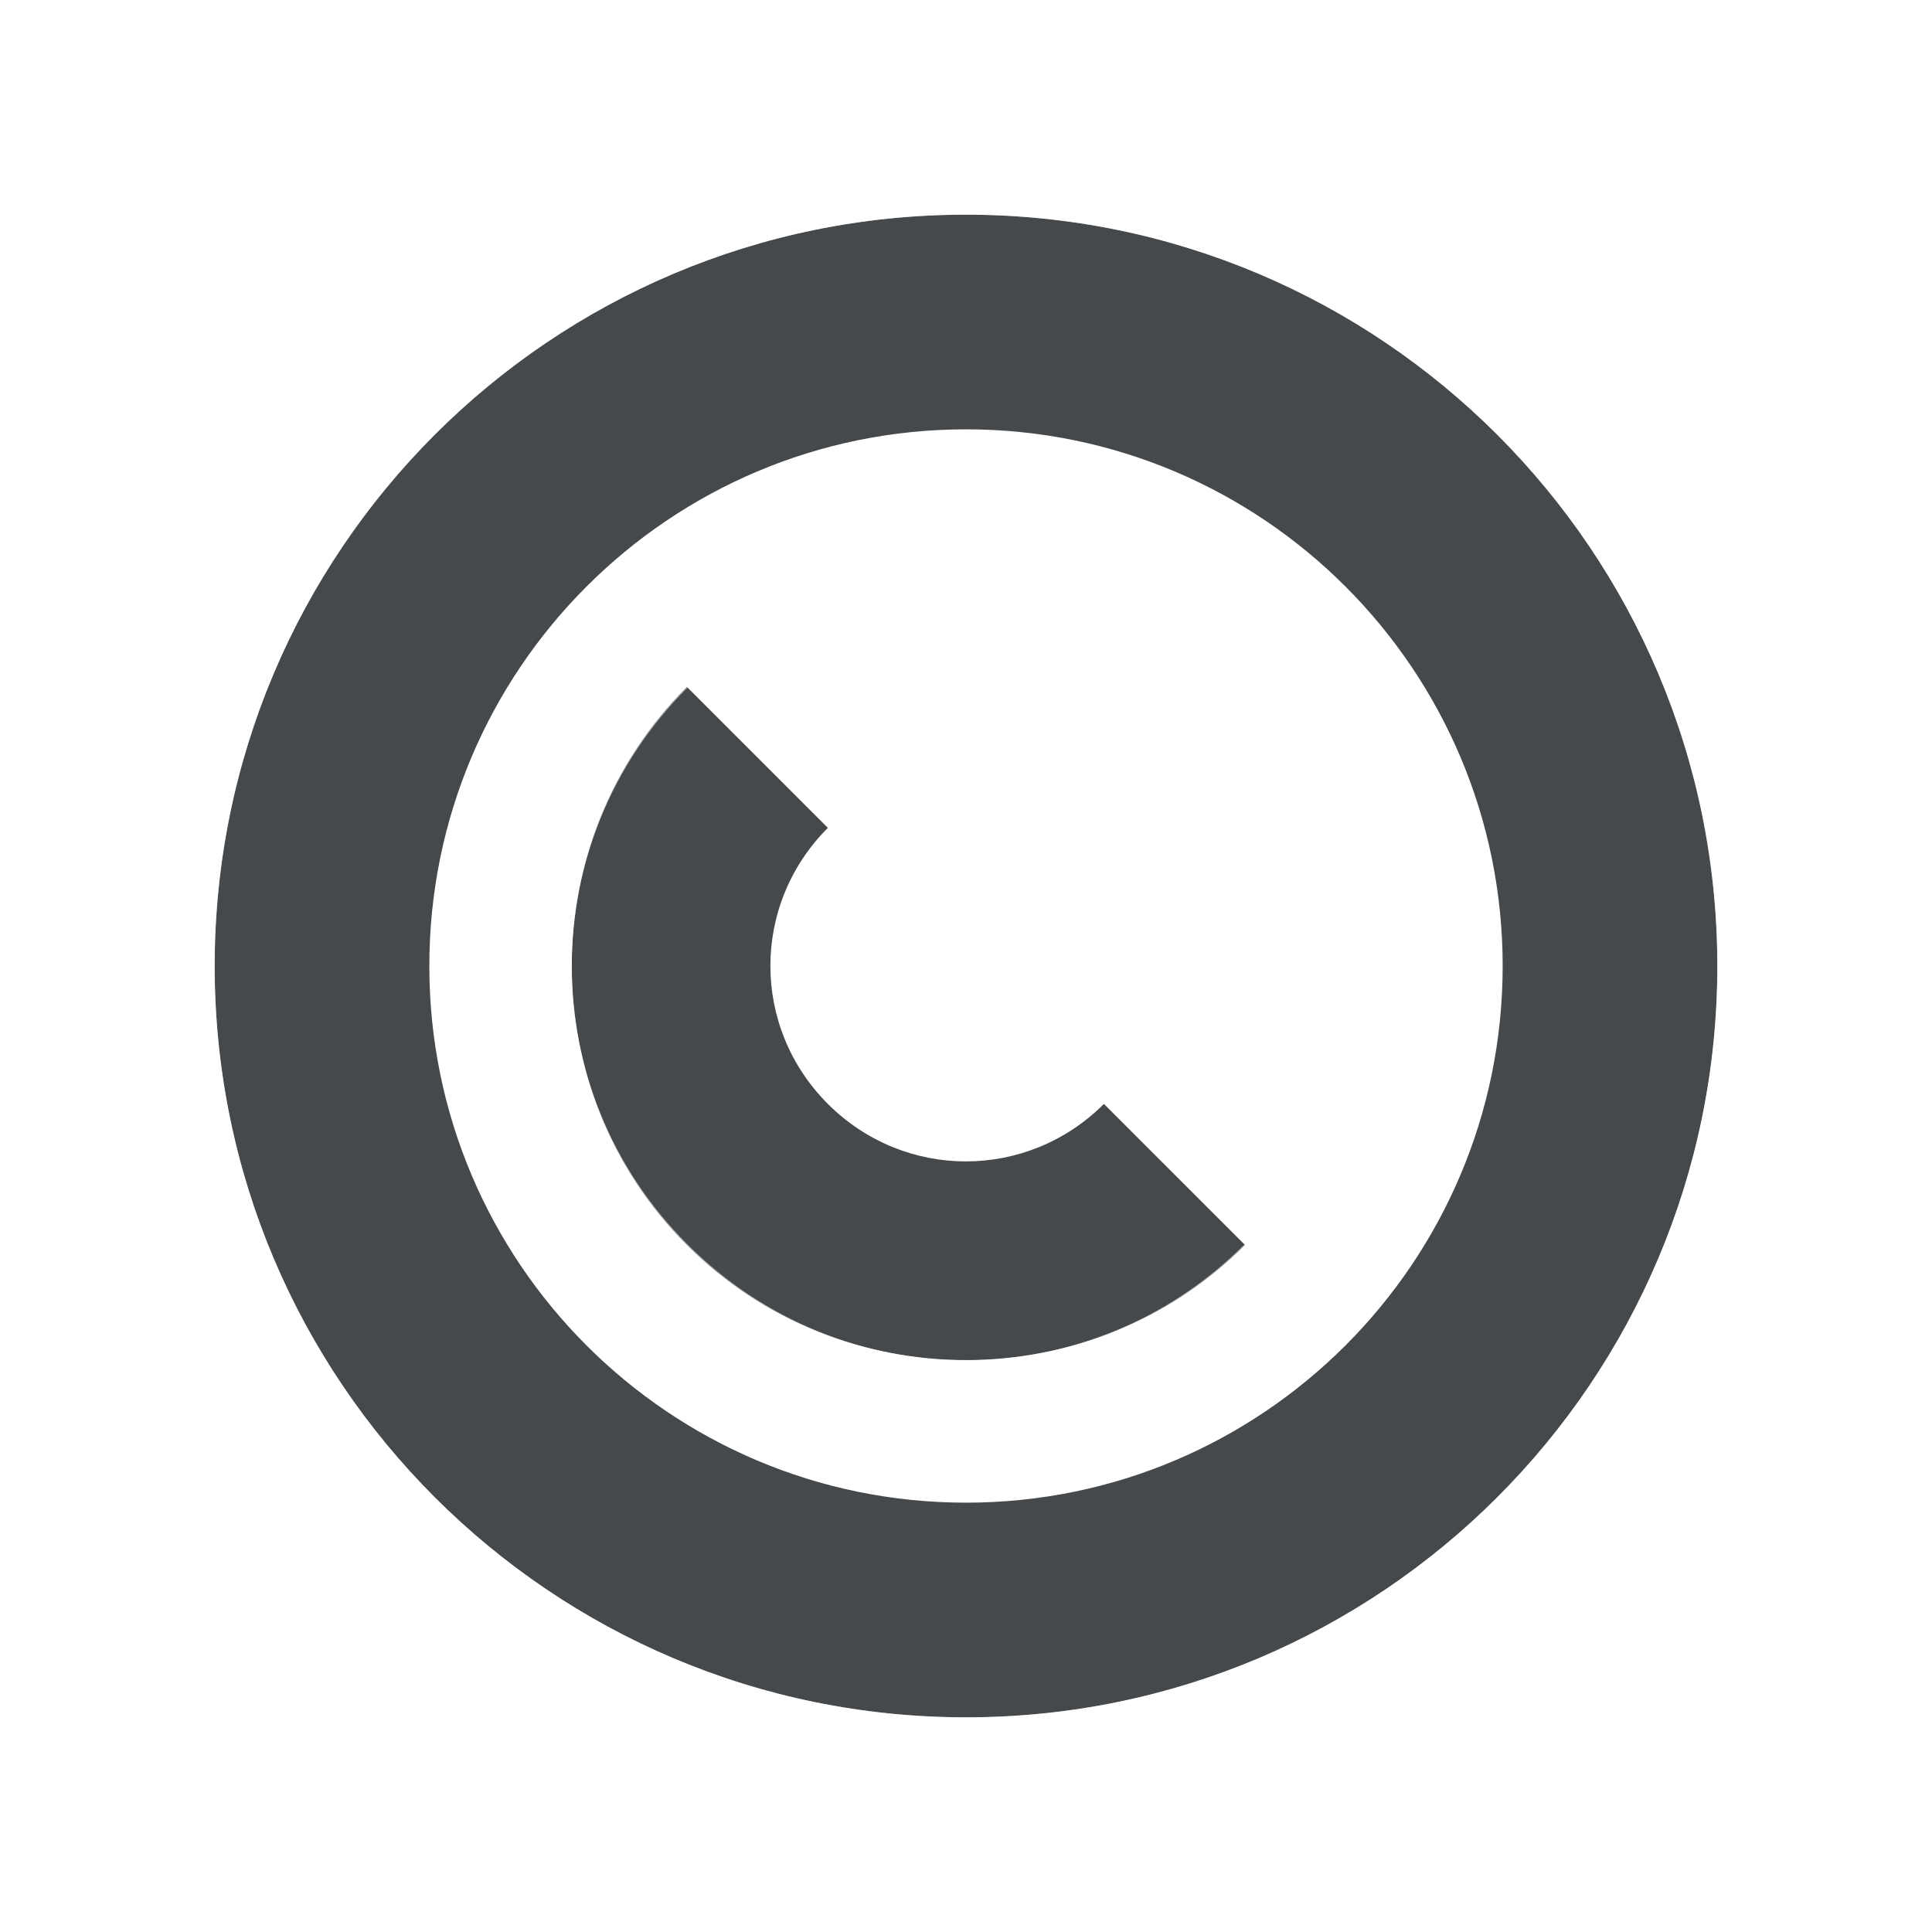
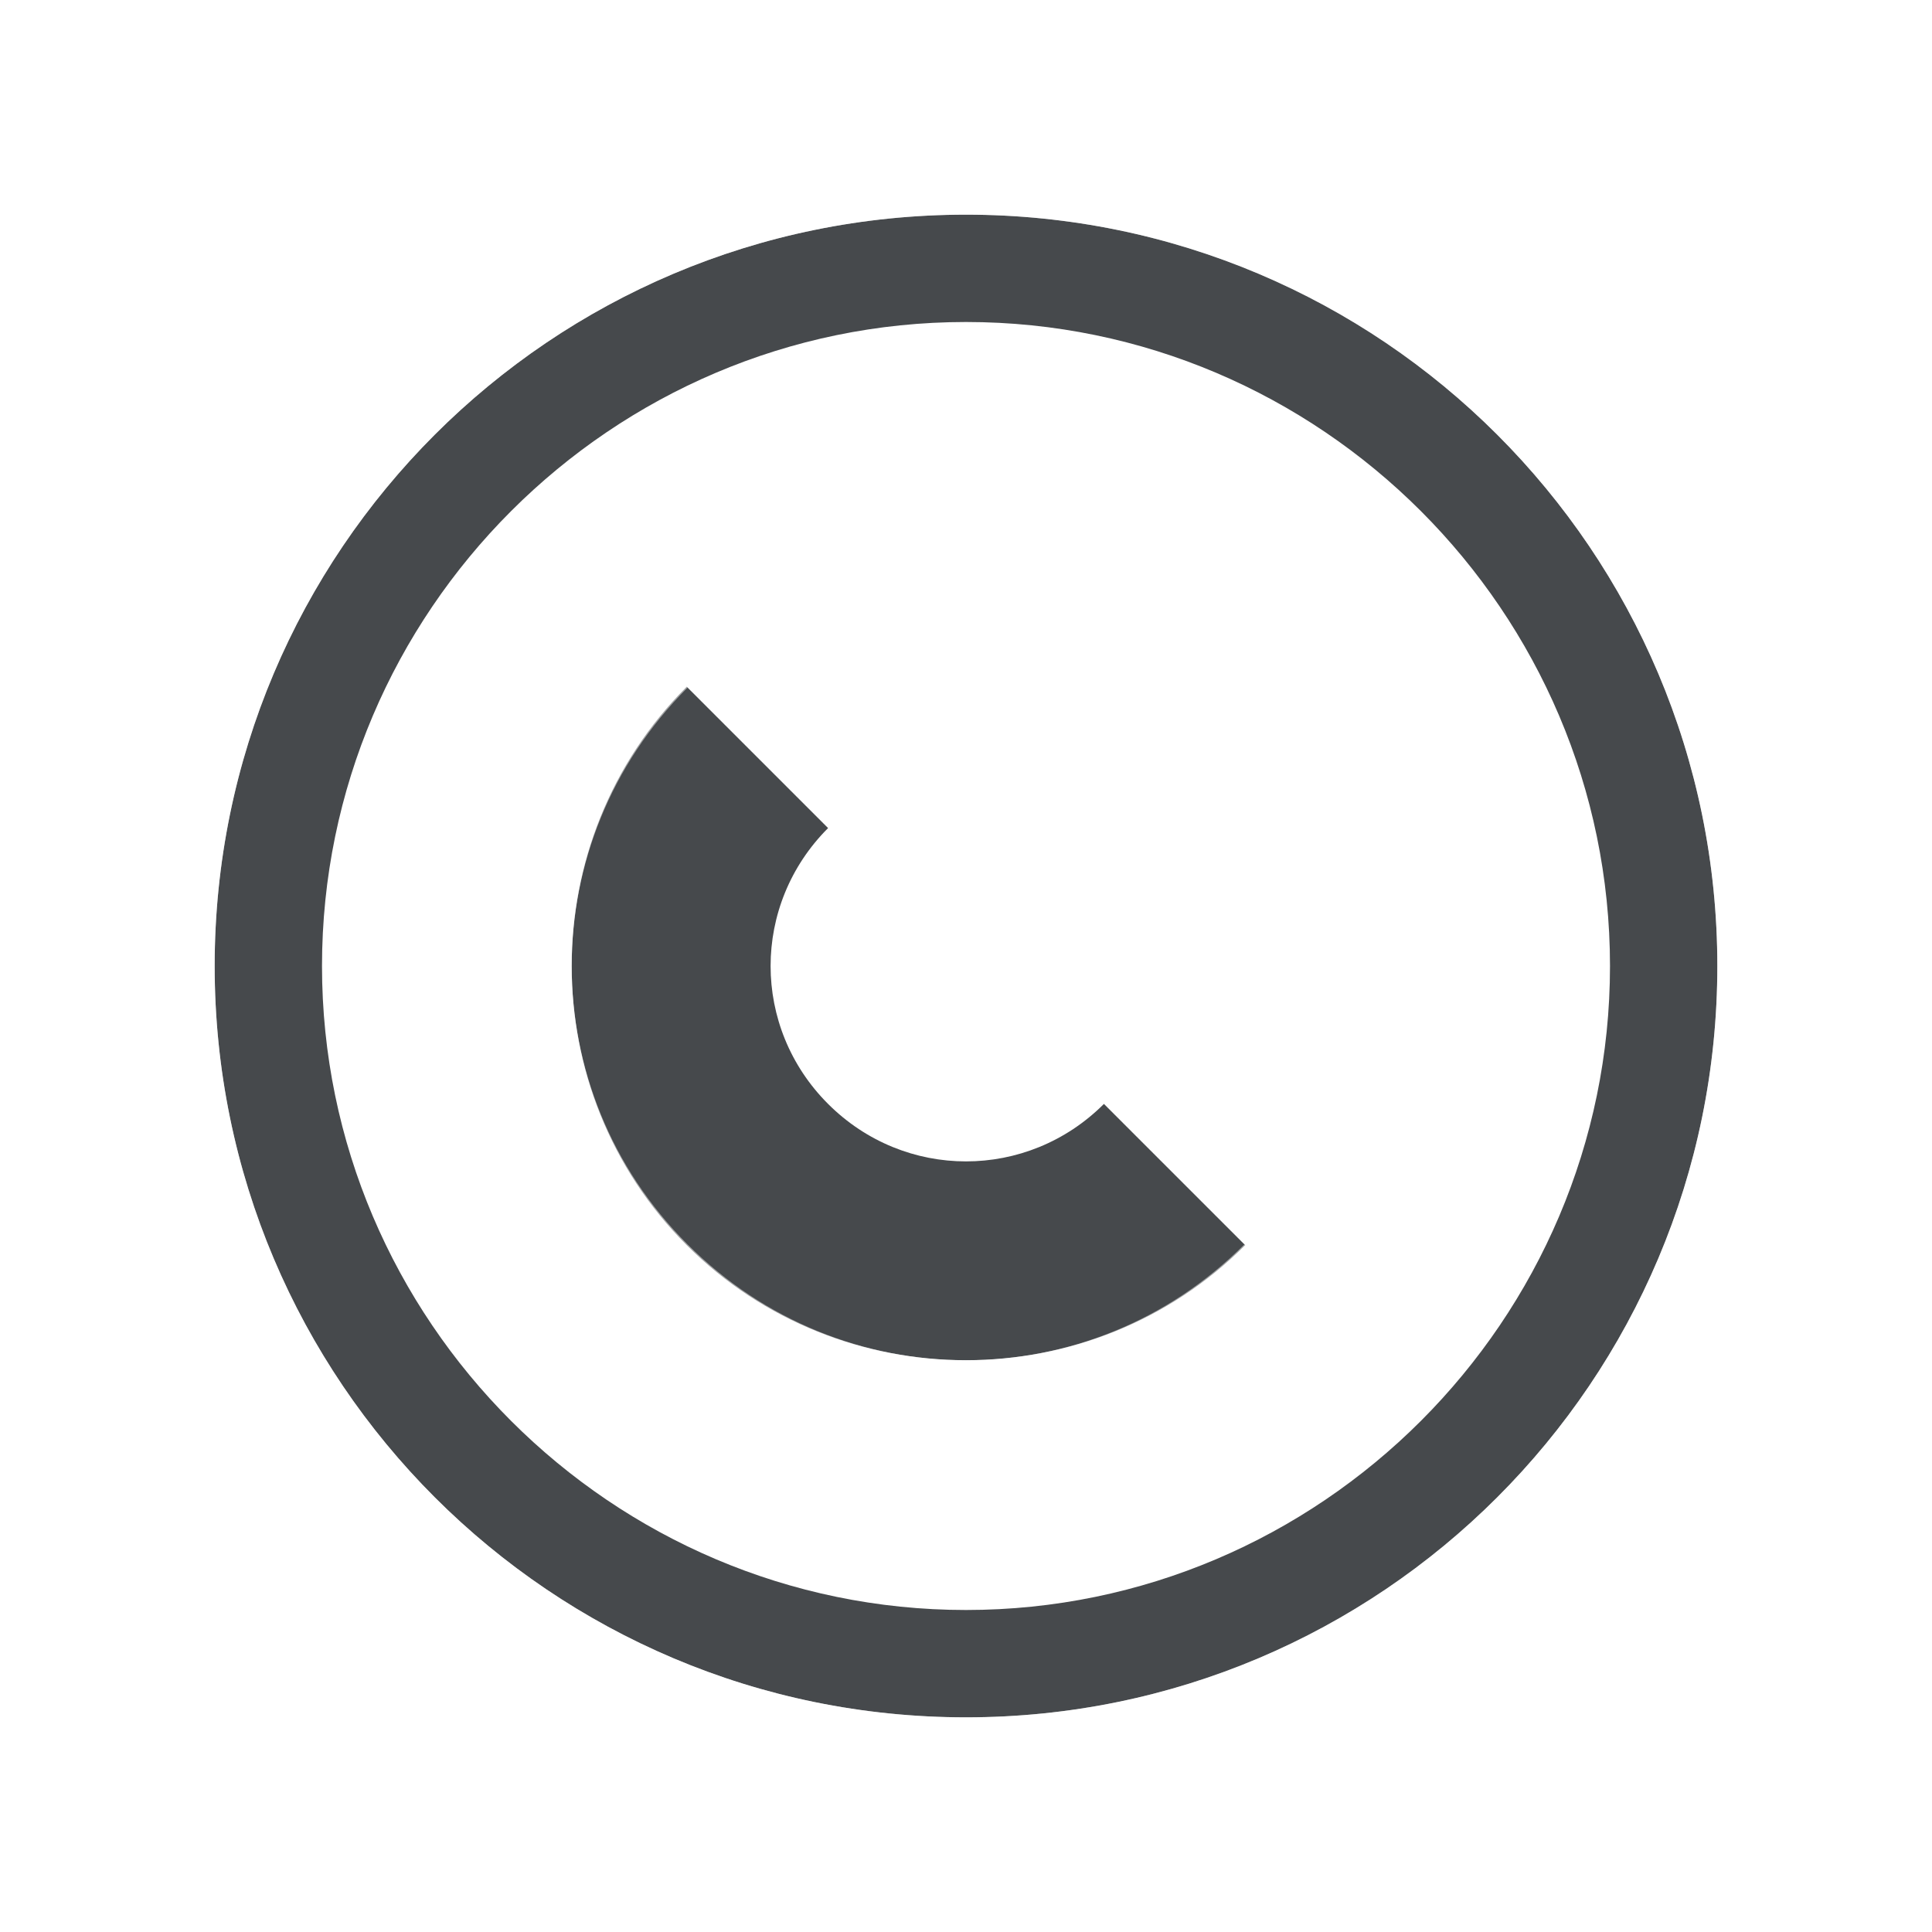
<svg xmlns="http://www.w3.org/2000/svg" id="a" width="18" height="18" version="1.1">
-   <defs id="b">
+   <defs>
    <style id="current-color-scheme" type="text/css">.ColorScheme-Text {color:#090d11;}.ColorScheme-Background{color:#ffffff;}</style>
  </defs>
-   <path id="c" class="ColorScheme-Text" d="m9 2c-3.866 0-7 3.134-7 7s3.134 7 7 7 7-3.134 7-7-3.134-7-7-7zm0 2c2.761 0 5 2.239 5 5s-2.239 5-5 5-5-2.239-5-5 2.239-5 5-5zm-2.601 2.399c-1.429 1.429-1.429 3.773 0 5.201 1.429 1.429 3.773 1.429 5.201 0l-1.315-1.315c-0.714 0.714-1.858 0.714-2.572 0-0.714-0.714-0.714-1.858 0-2.572z" style="fill-opacity:.75;fill:currentColor" />
+   <path id="c" class="ColorScheme-Text" d="m9 2c-3.866 0-7 3.134-7 7s3.134 7 7 7 7-3.134 7-7-3.134-7-7-7zm0 1c3.302 0 6 2.698 6 6s-2.698 6-6 6-6-2.698-6-6 2.698-6 6-6zm-2.602 3.398c-1.429 1.429-1.429 3.775 0 5.203 1.429 1.429 3.775 1.429 5.203 0l-1.316-1.316c-0.714 0.714-1.856 0.714-2.57 0-0.714-0.714-0.714-1.856 0-2.57z" style="fill-opacity:.75;fill:currentColor" />
  <path id="e" class="ColorScheme-Background" d="m9 1c-4.407 0-8 3.594-8 8s3.594 8 8 8c4.406 0 8-3.594 8-8s-3.594-8-8-8zm0 1c3.866 0 7 3.134 7 7s-3.134 7-7 7-7-3.134-7-7 3.134-7 7-7zm-3.5 3.5c-1.933 1.933-1.933 5.067 0 7s5.067 1.933 7 0l-0.906-0.906c-1.439 1.439-3.748 1.439-5.188 0s-1.439-3.748 0-5.188z" style="fill-opacity:.5;fill:currentColor" />
</svg>
